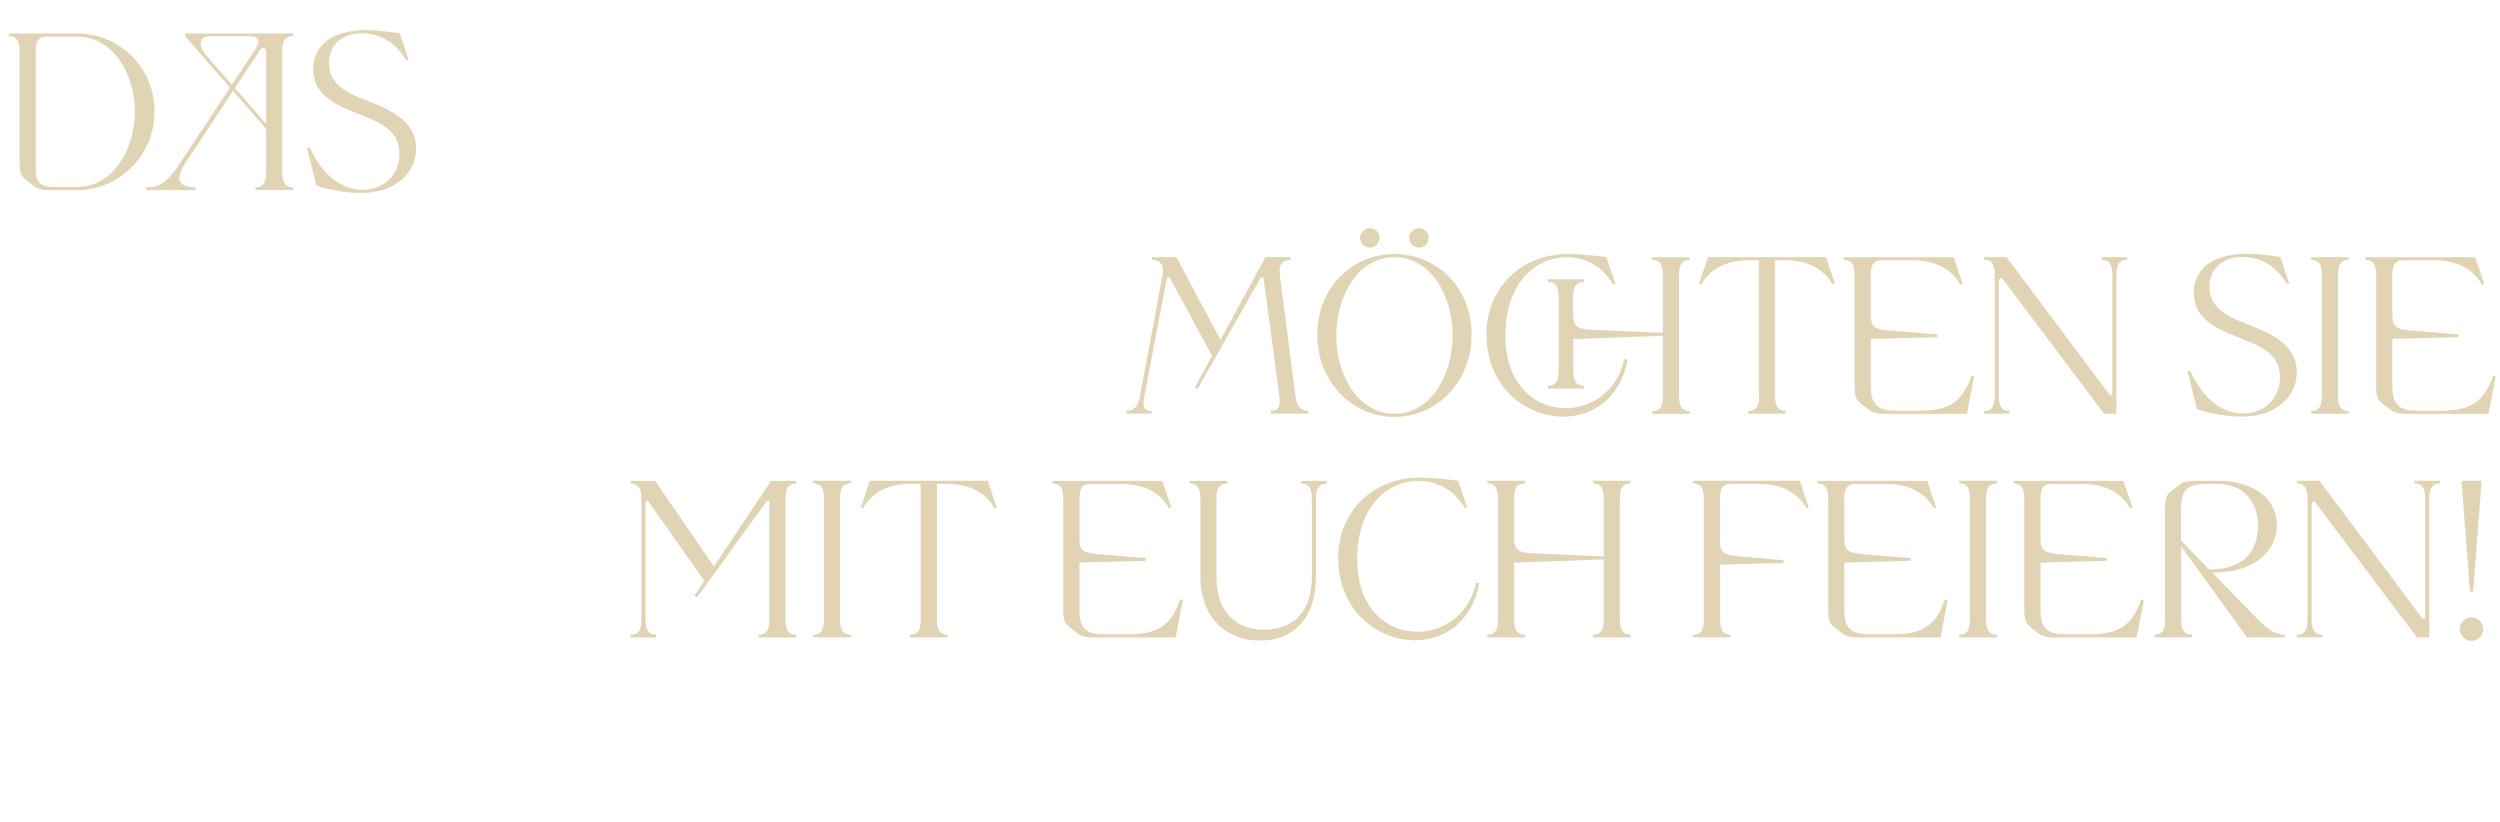
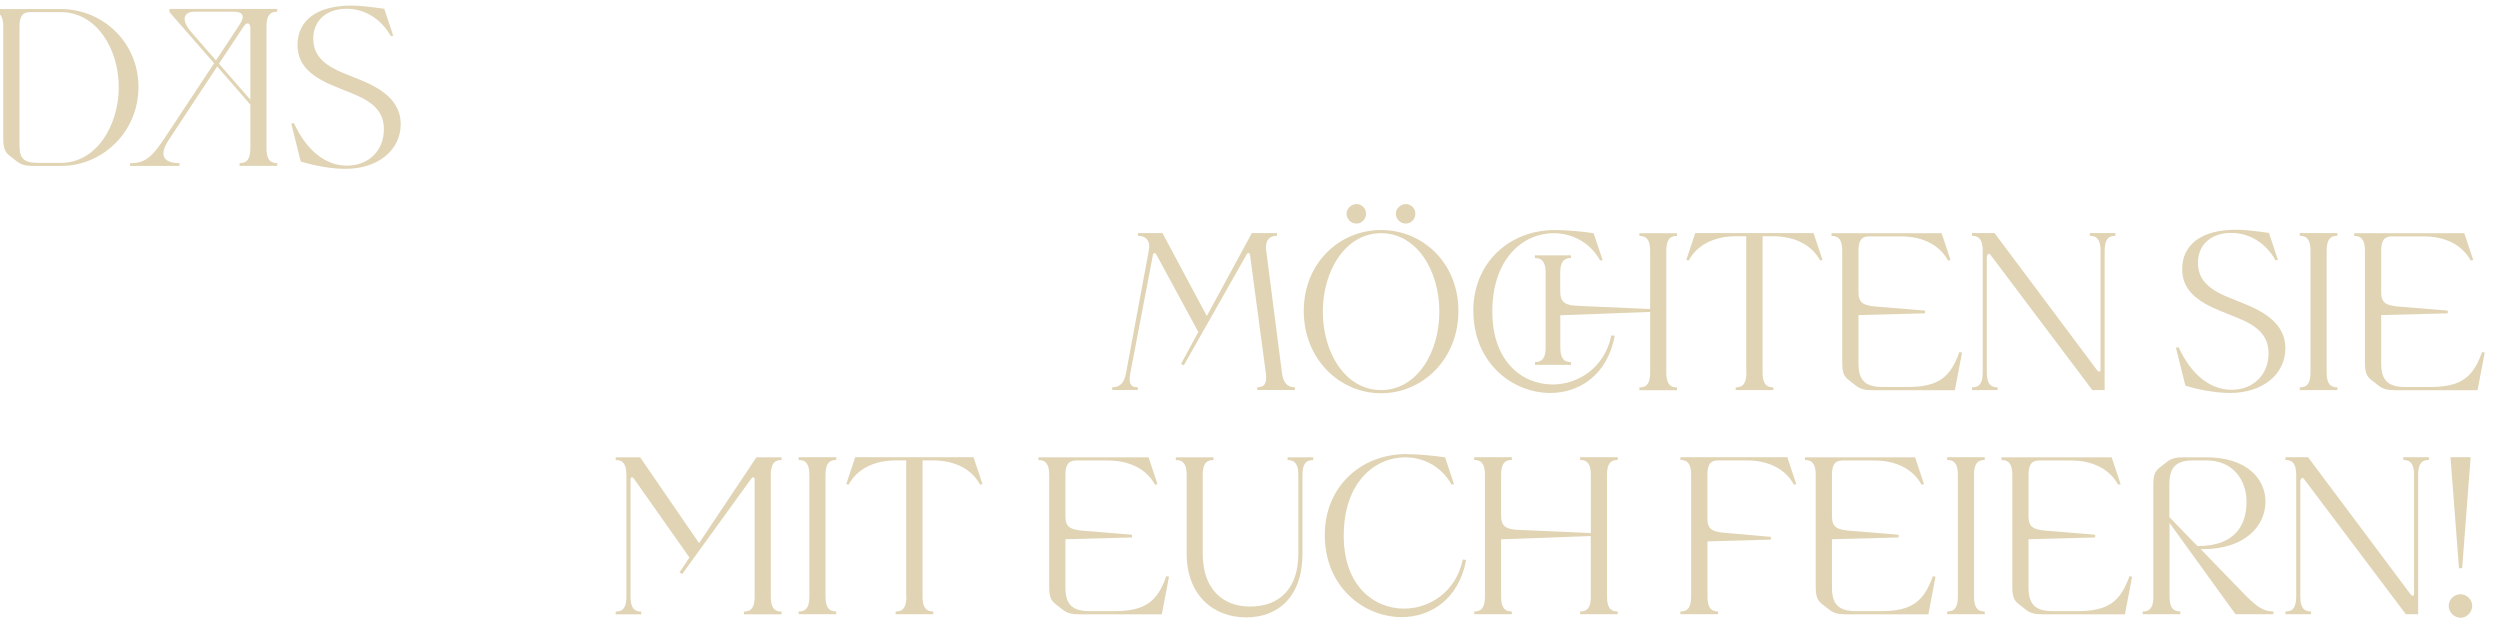
- <svg xmlns="http://www.w3.org/2000/svg" id="Raster" viewBox="0 0 268.28 88.17">
+ <svg xmlns="http://www.w3.org/2000/svg" id="Raster" viewBox="1.753 2.63 267.7 66.252" preserveAspectRatio="xMinYMid">
  <defs>
    <style>
      .cls-1 {
        fill: #E0D4B4;
      }
    </style>
  </defs>
  <path class="cls-1" d="m.96,3.6h7.32c4.44,0,8.3,3.53,8.3,8.35s-3.86,8.45-8.3,8.45h-2.98c-.79,0-1.27-.12-1.73-.48l-.77-.6c-.55-.43-.7-.86-.7-1.92V5.49c0-1.13-.34-1.61-1.15-1.61v-.29Zm4.75,16.47h2.57c3.84,0,6.19-4.06,6.19-8.11S12.12,3.93,8.28,3.93h-3.29c-.82,0-1.15.43-1.15,1.56v12.75c0,1.34.48,1.82,1.87,1.82Z" />
  <path class="cls-1" d="m20.98,20.11v.29h-5.3v-.29c1.54,0,2.3-.58,3.7-2.69l5.3-8.02-4.78-5.47v-.34h11.54v.29c-.82,0-1.15.48-1.15,1.58v13.03c0,1.13.34,1.61,1.15,1.61v.29h-4.03v-.29c.82,0,1.15-.48,1.15-1.61v-4.66l-3.55-4.08-5.18,7.85c-1.25,1.9-.29,2.5,1.15,2.5Zm3.91-11.02l2.54-3.86c.58-.89.34-1.34-.65-1.34h-4.22c-1.1,0-1.49.82-.34,2.16l2.66,3.05Zm3.67,4.22v-7.7c0-.5-.36-.7-.72-.14l-2.64,3.98,3.36,3.86Z" />
  <path class="cls-1" d="m32.94,15.86l.29-.05c1.32,2.9,3.36,4.56,5.67,4.56s3.96-1.61,3.96-3.89c0-1.75-.98-2.86-3.22-3.77l-1.9-.77c-2.57-1.03-4.13-2.28-4.13-4.49,0-2.66,2.11-4.22,5.76-4.22.89,0,1.8.1,3.53.34l.96,2.88-.26.05c-1.03-1.85-2.78-2.93-4.75-2.93-2.16,0-3.55,1.27-3.55,3.19,0,1.66.94,2.76,3.24,3.7l1.9.77c2.83,1.15,4.22,2.62,4.22,4.7,0,2.76-2.4,4.78-5.93,4.78-1.44,0-3.41-.34-4.78-.79l-1.01-4.06Z" />
  <path class="cls-1" d="m128.22,41.59l1.85-3.41-4.49-8.28c-.14-.24-.34-.22-.38.07l-2.4,12.55c-.22,1.13-.02,1.58.79,1.58v.29h-2.74v-.29c.82,0,1.3-.46,1.49-1.58l2.42-13.03c.22-1.13-.34-1.61-1.15-1.61v-.29h2.62l4.75,8.88,4.82-8.88h2.69v.29c-.82,0-1.3.48-1.15,1.61l1.68,13.03c.14,1.1.58,1.58,1.39,1.58v.29h-4.03v-.29c.82,0,1.06-.48.91-1.58l-1.68-12.55c-.05-.29-.24-.34-.38-.07l-6.72,11.86-.29-.17Z" />
  <path class="cls-1" d="m157.92,35.93c0,5.16-3.84,8.81-8.28,8.81s-8.28-3.65-8.28-8.81,3.84-8.67,8.28-8.67,8.28,3.5,8.28,8.67Zm-14.52.07c0,4.37,2.4,8.4,6.24,8.4s6.24-4.03,6.24-8.4-2.4-8.4-6.24-8.4-6.24,4.06-6.24,8.4Zm2.54-10.49c0,.58.48,1.06,1.06,1.06s1.03-.48,1.03-1.06-.48-1.03-1.03-1.03-1.06.48-1.06,1.03Zm5.28,0c0,.58.48,1.06,1.06,1.06s1.03-.48,1.03-1.06-.48-1.03-1.03-1.03-1.06.48-1.06,1.03Z" />
  <path class="cls-1" d="m159.51,35.93c0-5.16,3.84-8.67,8.76-8.67,1.34,0,3.14.19,4.13.34l.96,2.88-.26.05c-1.06-1.92-2.98-2.93-4.97-2.93-3.22,0-6.58,2.64-6.58,8.4,0,5.35,3.22,7.8,6.46,7.8,2.78,0,5.59-1.85,6.29-5.26l.36.05c-.79,4.2-3.79,6.12-6.91,6.12-4.01,0-8.23-3.19-8.23-8.79Zm6.6,5.47c.82,0,1.15-.48,1.15-1.61v-7.92c0-1.13-.34-1.61-1.15-1.61v-.29h3.86v.29c-.82,0-1.15.48-1.15,1.61v1.97c0,1.2.58,1.49,1.9,1.54l7.73.34v-6.22c0-1.13-.34-1.61-1.15-1.61v-.29h4.03v.29c-.82,0-1.15.48-1.15,1.61v13.01c0,1.13.34,1.61,1.15,1.61v.29h-4.03v-.29c.82,0,1.15-.48,1.15-1.61v-6.48l-9.62.36v3.41c0,1.13.34,1.61,1.15,1.61v.29h-3.86v-.29Z" />
  <path class="cls-1" d="m188.74,42.5v-14.57h-1.1c-2.47,0-4.2,1.01-5.06,2.59l-.26-.05.96-2.88h12.67l.96,2.88-.26.05c-.86-1.58-2.59-2.59-5.06-2.59h-1.1v14.57c0,1.13.34,1.61,1.15,1.61v.29h-4.03v-.29c.82,0,1.15-.48,1.15-1.61Z" />
  <path class="cls-1" d="m210.61,30.48l-.26.05c-.86-1.58-2.59-2.59-5.06-2.59h-3.38c-.82,0-1.15.43-1.15,1.56v4.42c0,1.2.58,1.42,1.9,1.54l5.23.43v.29l-7.13.19v5.16c0,1.82.72,2.54,2.59,2.54h2.64c3.29,0,4.61-1.01,5.57-3.74l.29.05-.77,4.03h-8.86c-.79,0-1.27-.12-1.73-.48l-.77-.6c-.55-.43-.7-.86-.7-1.92v-11.91c0-1.13-.34-1.61-1.15-1.61v-.29h11.79l.96,2.88Z" />
  <path class="cls-1" d="m214.06,42.5v-13.01c0-1.13-.34-1.61-1.15-1.61v-.29h2.42l10.97,14.67c.19.24.38.22.38-.07v-12.7c0-1.13-.34-1.61-1.15-1.61v-.29h2.74v.29c-.82,0-1.15.48-1.15,1.61v14.91h-1.32l-10.92-14.5c-.19-.24-.38.02-.38.31v12.29c0,1.13.34,1.61,1.15,1.61v.29h-2.74v-.29c.82,0,1.15-.48,1.15-1.61Z" />
  <path class="cls-1" d="m234.75,39.86l.29-.05c1.32,2.9,3.36,4.56,5.67,4.56s3.96-1.61,3.96-3.89c0-1.75-.98-2.86-3.22-3.77l-1.9-.77c-2.57-1.03-4.13-2.28-4.13-4.49,0-2.66,2.11-4.22,5.76-4.22.89,0,1.8.1,3.53.34l.96,2.88-.26.05c-1.03-1.85-2.78-2.93-4.75-2.93-2.16,0-3.55,1.27-3.55,3.19,0,1.66.94,2.76,3.24,3.7l1.9.77c2.83,1.15,4.22,2.62,4.22,4.7,0,2.76-2.4,4.78-5.93,4.78-1.44,0-3.41-.34-4.78-.79l-1.01-4.06Z" />
  <path class="cls-1" d="m249.16,42.5v-13.01c0-1.13-.34-1.61-1.15-1.61v-.29h4.03v.29c-.82,0-1.15.48-1.15,1.61v13.01c0,1.13.34,1.61,1.15,1.61v.29h-4.03v-.29c.82,0,1.15-.48,1.15-1.61Z" />
  <path class="cls-1" d="m266.58,30.48l-.26.05c-.86-1.58-2.59-2.59-5.06-2.59h-3.38c-.82,0-1.15.43-1.15,1.56v4.42c0,1.2.58,1.42,1.9,1.54l5.23.43v.29l-7.13.19v5.16c0,1.82.72,2.54,2.59,2.54h2.64c3.29,0,4.61-1.01,5.57-3.74l.29.05-.77,4.03h-8.86c-.79,0-1.27-.12-1.73-.48l-.77-.6c-.55-.43-.7-.86-.7-1.92v-11.91c0-1.13-.34-1.61-1.15-1.61v-.29h11.79l.96,2.88Z" />
  <path class="cls-1" d="m74.52,63.91l1.06-1.58-5.93-8.42c-.17-.24-.38-.22-.38.07v12.53c0,1.13.34,1.61,1.15,1.61v.29h-2.74v-.29c.82,0,1.15-.48,1.15-1.61v-13.01c0-1.13-.34-1.61-1.15-1.61v-.29h2.62l6.31,9.19,6.14-9.19h2.69v.29c-.82,0-1.15.48-1.15,1.61v13.01c0,1.13.34,1.61,1.15,1.61v.29h-4.03v-.29c.82,0,1.15-.48,1.15-1.61v-12.53c0-.29-.19-.34-.38-.07l-7.37,10.18-.29-.17Z" />
  <path class="cls-1" d="m88.42,66.5v-13.01c0-1.13-.34-1.61-1.15-1.61v-.29h4.03v.29c-.82,0-1.15.48-1.15,1.61v13.01c0,1.13.34,1.61,1.15,1.61v.29h-4.03v-.29c.82,0,1.15-.48,1.15-1.61Z" />
  <path class="cls-1" d="m98.79,66.5v-14.57h-1.1c-2.47,0-4.2,1.01-5.06,2.59l-.26-.05.96-2.88h12.67l.96,2.88-.26.05c-.86-1.58-2.59-2.59-5.06-2.59h-1.1v14.57c0,1.13.34,1.61,1.15,1.61v.29h-4.03v-.29c.82,0,1.15-.48,1.15-1.61Z" />
  <path class="cls-1" d="m125.69,54.48l-.26.05c-.86-1.58-2.59-2.59-5.06-2.59h-3.38c-.82,0-1.15.43-1.15,1.56v4.42c0,1.2.58,1.42,1.9,1.54l5.23.43v.29l-7.13.19v5.16c0,1.82.72,2.54,2.59,2.54h2.64c3.29,0,4.61-1.01,5.57-3.74l.29.05-.77,4.03h-8.86c-.79,0-1.27-.12-1.73-.48l-.77-.6c-.55-.43-.7-.86-.7-1.92v-11.91c0-1.13-.34-1.61-1.15-1.61v-.29h11.79l.96,2.88Z" />
  <path class="cls-1" d="m127.66,51.89v-.29h4.03v.29c-.82,0-1.15.48-1.15,1.61v8.42c0,3.82,2.18,5.66,5.06,5.66,3.17,0,5.18-1.94,5.18-5.66v-8.42c0-1.13-.34-1.61-1.15-1.61v-.29h2.74v.29c-.82,0-1.15.48-1.15,1.61v8.42c0,4.66-2.66,6.82-6.02,6.82-3.55,0-6.38-2.4-6.38-6.82v-8.42c0-1.13-.34-1.61-1.15-1.61Z" />
  <path class="cls-1" d="m152.36,51.26c1.34,0,3.14.19,4.13.34l.96,2.88-.26.05c-1.06-1.92-2.98-2.93-4.97-2.93-3.22,0-6.58,2.64-6.58,8.4,0,5.35,3.22,7.8,6.46,7.8,2.78,0,5.59-1.85,6.29-5.26l.36.05c-.79,4.2-3.79,6.12-6.91,6.12-4.01,0-8.23-3.19-8.23-8.79,0-5.16,3.84-8.67,8.76-8.67Z" />
  <path class="cls-1" d="m172.09,66.5v-6.79l.31.02v.29l-9.91.36v6.12c0,1.13.34,1.61,1.15,1.61v.29h-4.03v-.29c.82,0,1.15-.48,1.15-1.61v-13.01c0-1.13-.34-1.61-1.15-1.61v-.29h4.03v.29c-.82,0-1.15.48-1.15,1.61v4.34c0,1.2.58,1.49,1.9,1.54l7.71.34v-6.22c0-1.13-.34-1.61-1.15-1.61v-.29h4.03v.29c-.82,0-1.15.48-1.15,1.61v13.01c0,1.13.34,1.61,1.15,1.61v.29h-4.03v-.29c.82,0,1.15-.48,1.15-1.61Z" />
  <path class="cls-1" d="m185.72,68.11v.29h-4.03v-.29c.82,0,1.15-.48,1.15-1.61v-13.01c0-1.13-.34-1.61-1.15-1.61v-.29h11.45l.96,2.88-.26.05c-.86-1.58-2.59-2.59-5.06-2.59h-3.05c-.82,0-1.15.43-1.15,1.56v4.66c0,1.2.58,1.42,1.9,1.54l4.9.43v.29l-6.79.19v5.9c0,1.13.34,1.61,1.15,1.61Z" />
  <path class="cls-1" d="m207.77,54.48l-.26.05c-.86-1.58-2.59-2.59-5.06-2.59h-3.38c-.82,0-1.15.43-1.15,1.56v4.42c0,1.2.58,1.42,1.9,1.54l5.23.43v.29l-7.13.19v5.16c0,1.82.72,2.54,2.59,2.54h2.64c3.29,0,4.61-1.01,5.57-3.74l.29.05-.77,4.03h-8.86c-.79,0-1.27-.12-1.73-.48l-.77-.6c-.55-.43-.7-.86-.7-1.92v-11.91c0-1.13-.34-1.61-1.15-1.61v-.29h11.79l.96,2.88Z" />
  <path class="cls-1" d="m211.4,66.5v-13.01c0-1.13-.34-1.61-1.15-1.61v-.29h4.03v.29c-.82,0-1.15.48-1.15,1.61v13.01c0,1.13.34,1.61,1.15,1.61v.29h-4.03v-.29c.82,0,1.15-.48,1.15-1.61Z" />
  <path class="cls-1" d="m228.82,54.48l-.26.05c-.86-1.58-2.59-2.59-5.06-2.59h-3.38c-.82,0-1.15.43-1.15,1.56v4.42c0,1.2.58,1.42,1.9,1.54l5.23.43v.29l-7.13.19v5.16c0,1.82.72,2.54,2.59,2.54h2.64c3.29,0,4.61-1.01,5.57-3.74l.29.05-.77,4.03h-8.86c-.79,0-1.27-.12-1.73-.48l-.77-.6c-.55-.43-.7-.86-.7-1.92v-11.91c0-1.13-.34-1.61-1.15-1.61v-.29h11.79l.96,2.88Z" />
  <path class="cls-1" d="m232.33,66.5v-11.9c0-1.06.14-1.49.7-1.92l.77-.6c.46-.36.94-.48,1.73-.48h2.5c4.22,0,6.31,2.23,6.31,4.75s-2.09,5.09-6.79,5.09h-.14l4.42,4.56c1.51,1.56,2.21,2.09,3.36,2.11v.29h-4.06l-7.06-9.77v7.87c0,1.13.34,1.61,1.15,1.61v.29h-4.03v-.29c.82,0,1.15-.48,1.15-1.61Zm4.73-5.4h.07c4.06,0,5.18-2.38,5.18-4.73s-1.46-4.44-4.3-4.44h-1.37c-1.87,0-2.59.72-2.59,2.54v3.53l3,3.1Z" />
  <path class="cls-1" d="m247.63,66.5v-13.01c0-1.13-.34-1.61-1.15-1.61v-.29h2.42l10.97,14.67c.19.24.38.22.38-.07v-12.7c0-1.13-.34-1.61-1.15-1.61v-.29h2.74v.29c-.82,0-1.15.48-1.15,1.61v14.91h-1.32l-10.92-14.5c-.19-.24-.38.02-.38.31v12.29c0,1.13.34,1.61,1.15,1.61v.29h-2.74v-.29c.82,0,1.15-.48,1.15-1.61Z" />
  <path class="cls-1" d="m265.23,66.26c.67,0,1.25.58,1.25,1.25s-.58,1.27-1.25,1.27-1.27-.58-1.27-1.27.58-1.25,1.27-1.25Zm1.08-14.67l-.91,11.88h-.34l-.91-11.88h2.16Z" />
</svg>
